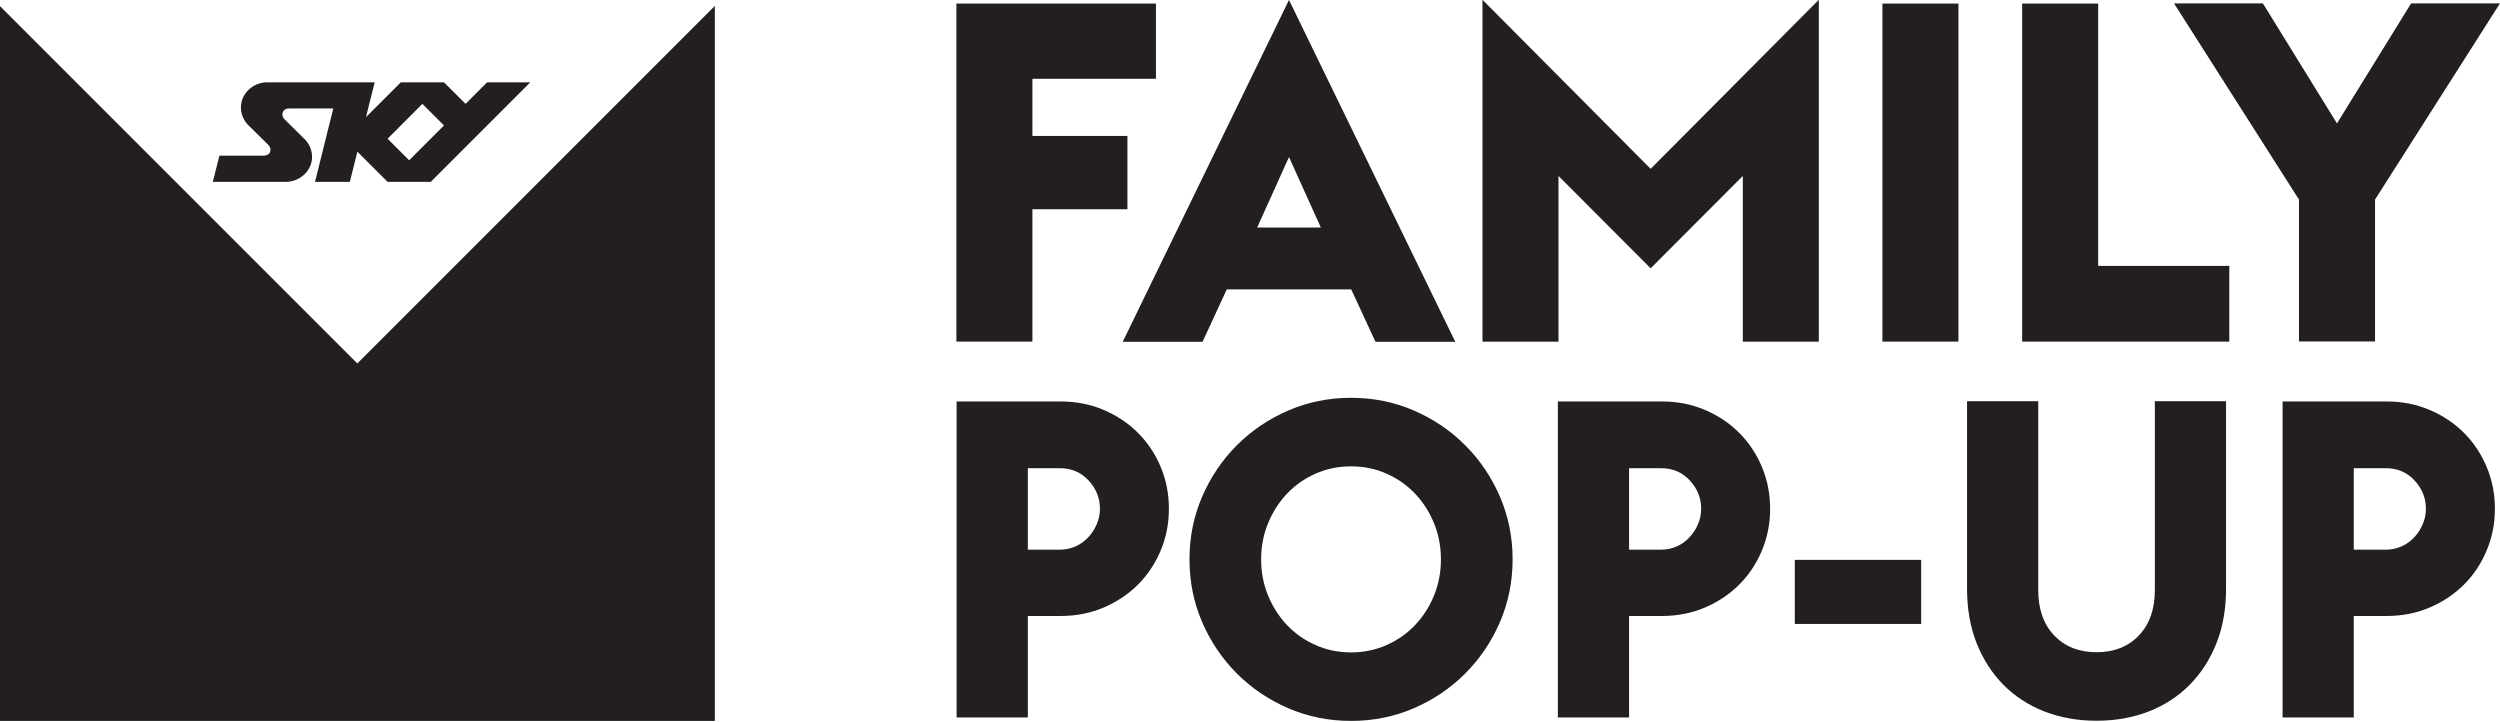
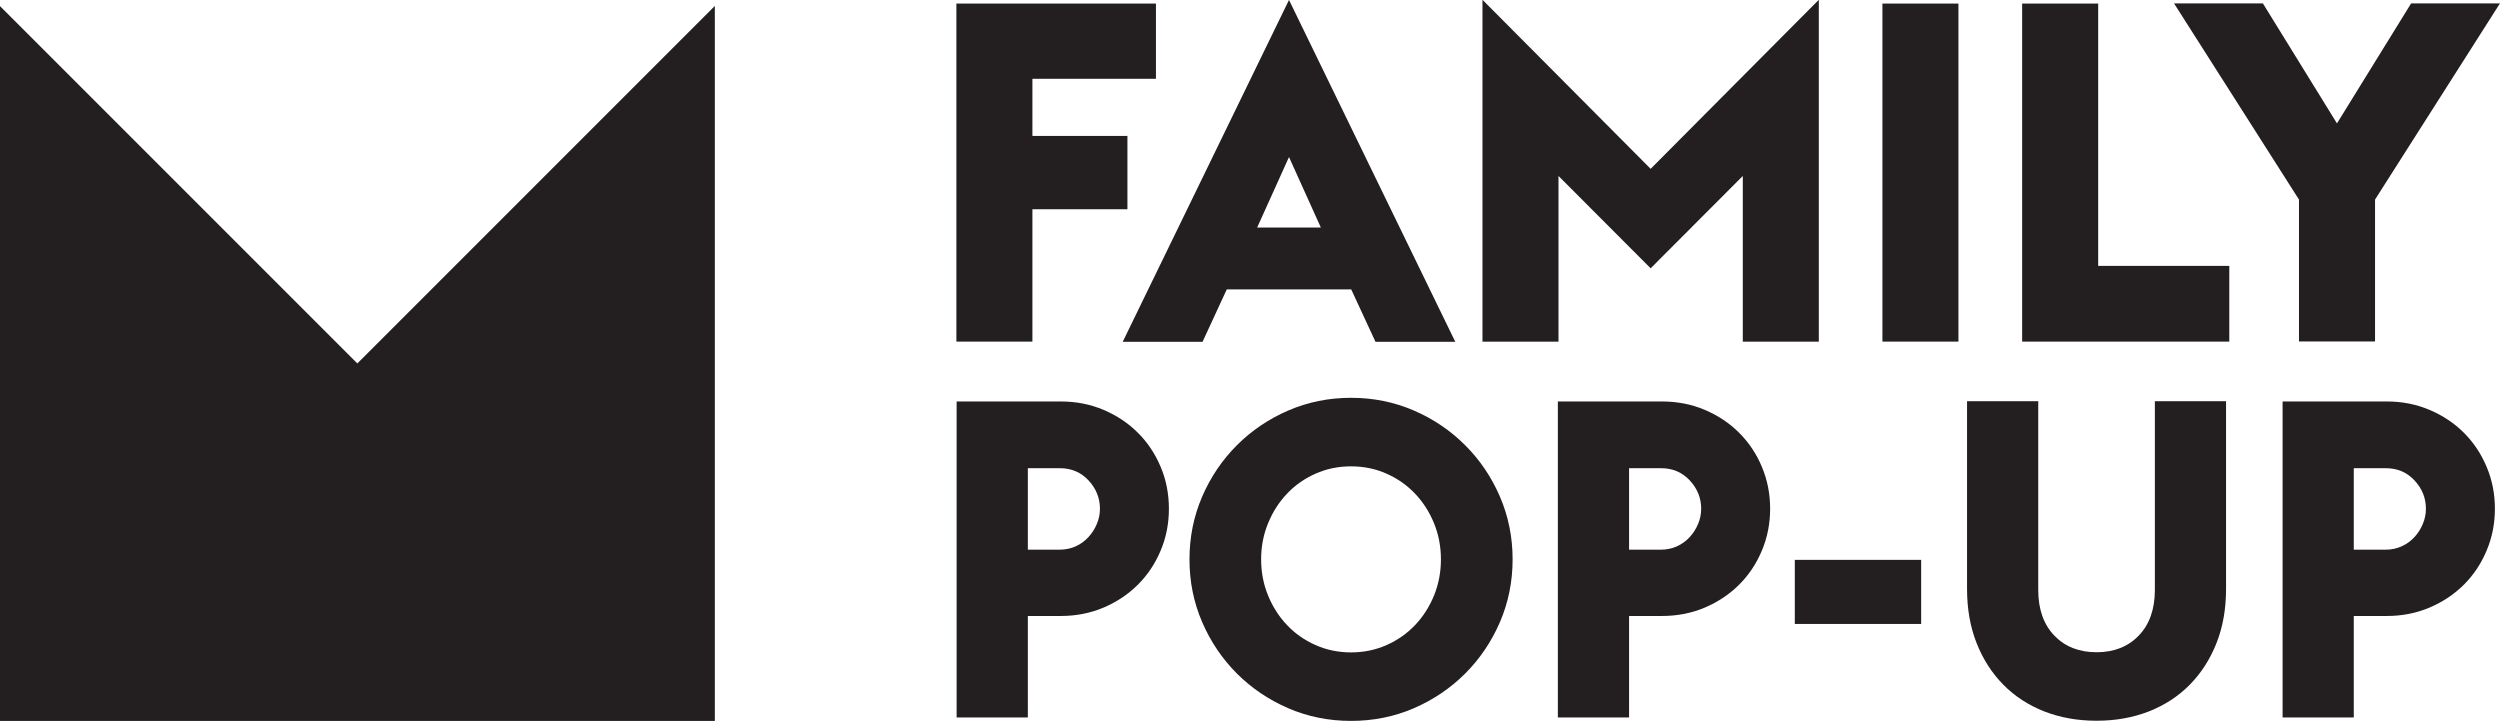
<svg xmlns="http://www.w3.org/2000/svg" width="23.353mm" height="6.737mm" version="1.1" viewBox="0 0 82.746 23.87">
  <defs>
    <clipPath id="a">
      <path d="m390.96 539.12h82.8v24.803h-82.8v-24.803z" />
    </clipPath>
  </defs>
  <g transform="translate(-238.63 -417.57)">
    <g transform="matrix(1.25 0 0 -1.25 -260.44 1118.9)">
      <g clip-path="url(#a)">
        <g transform="translate(410.09 556.82)">
-           <path d="m0 0-0.571 0.572 0.921 0.922 0.572-0.572-0.922-0.922zm2.065 2.065-0.571-0.571-0.572 0.571h-1.143l-0.922-0.921 0.23 0.921h-2.849c-0.367 0-0.693-0.293-0.693-0.662 0-0.176 0.069-0.337 0.179-0.456l0.55-0.543c0.037-0.038 0.054-0.083 0.054-0.121 0-0.091-0.054-0.16-0.196-0.16h-1.156l-0.175-0.694h1.932c0.367 0 0.696 0.29 0.696 0.659 0 0.176-0.069 0.337-0.181 0.456l-0.556 0.55c-0.03 0.032-0.048 0.076-0.048 0.114 0 0.091 0.061 0.164 0.17 0.164h1.177l-0.484-1.943h0.922l0.2 0.799 0.8-0.799h1.143l2.636 2.636h-1.143zm6.029 2.022v-18.932h-18.933v18.932l9.467-9.466 9.466 9.466z" fill="#231f20" />
+           <path d="m8.094 4.087v-18.932h-18.933v18.932l9.467-9.466z" fill="#231f20" />
        </g>
        <g transform="translate(427.32 546.51)">
          <path d="m0 0c0.149 0 0.289 0.03 0.419 0.088 0.129 0.059 0.241 0.14 0.335 0.242 0.095 0.102 0.169 0.218 0.224 0.348 0.055 0.129 0.083 0.265 0.083 0.406 0 0.283-0.101 0.532-0.301 0.749-0.2 0.215-0.453 0.324-0.76 0.324h-0.848v-2.157h0.848zm-2.734 3.924h2.757c0.409 0 0.788-0.075 1.138-0.224 0.349-0.149 0.652-0.351 0.907-0.607 0.256-0.255 0.456-0.555 0.601-0.901 0.146-0.346 0.218-0.715 0.218-1.108s-0.072-0.762-0.218-1.107c-0.145-0.346-0.345-0.647-0.601-0.902-0.255-0.255-0.558-0.458-0.907-0.607-0.35-0.149-0.729-0.224-1.138-0.224h-0.871v-2.687h-1.886v8.367z" fill="#231f20" />
        </g>
        <g transform="translate(435.03 543.79)">
          <path d="m0 0c0.338 0 0.652 0.065 0.943 0.195 0.29 0.129 0.542 0.306 0.754 0.53 0.212 0.223 0.379 0.485 0.501 0.783 0.121 0.299 0.182 0.617 0.182 0.955s-0.061 0.656-0.182 0.954c-0.122 0.299-0.289 0.56-0.501 0.784s-0.464 0.401-0.754 0.53c-0.291 0.13-0.605 0.195-0.943 0.195s-0.652-0.065-0.943-0.195c-0.291-0.129-0.542-0.306-0.754-0.53s-0.379-0.485-0.501-0.784c-0.122-0.298-0.183-0.616-0.183-0.954s0.061-0.656 0.183-0.955c0.122-0.298 0.289-0.56 0.501-0.783 0.212-0.224 0.463-0.401 0.754-0.53 0.291-0.13 0.605-0.195 0.943-0.195m0-1.814c-0.589 0-1.143 0.111-1.662 0.335-0.518 0.224-0.972 0.531-1.361 0.919-0.388 0.389-0.695 0.843-0.919 1.361-0.224 0.519-0.336 1.073-0.336 1.662s0.112 1.143 0.336 1.662c0.224 0.518 0.531 0.972 0.919 1.36 0.389 0.389 0.843 0.696 1.361 0.92 0.519 0.224 1.073 0.336 1.662 0.336s1.143-0.112 1.662-0.336c0.518-0.224 0.972-0.531 1.36-0.92 0.389-0.388 0.696-0.842 0.92-1.36 0.223-0.519 0.336-1.073 0.336-1.662s-0.113-1.143-0.336-1.662c-0.224-0.518-0.531-0.972-0.92-1.361-0.388-0.388-0.842-0.695-1.36-0.919-0.519-0.224-1.073-0.335-1.662-0.335" fill="#231f20" />
        </g>
        <g transform="translate(443.24 546.51)">
          <path d="m0 0c0.149 0 0.289 0.03 0.419 0.088 0.129 0.059 0.241 0.14 0.335 0.242 0.095 0.102 0.169 0.218 0.224 0.348 0.055 0.129 0.083 0.265 0.083 0.406 0 0.283-0.101 0.532-0.301 0.749-0.2 0.215-0.454 0.324-0.76 0.324h-0.848v-2.157h0.848zm-2.734 3.924h2.757c0.409 0 0.788-0.075 1.138-0.224 0.349-0.149 0.652-0.351 0.907-0.607 0.256-0.255 0.456-0.555 0.601-0.901s0.218-0.715 0.218-1.108-0.073-0.762-0.218-1.107c-0.145-0.346-0.345-0.647-0.601-0.902-0.255-0.255-0.558-0.458-0.907-0.607-0.35-0.149-0.729-0.224-1.138-0.224h-0.871v-2.687h-1.886v8.367z" fill="#231f20" />
        </g>
        <path d="m446.78 546.24h3.346v-1.697h-3.346v1.697z" fill="#231f20" />
        <g transform="translate(454.77 541.98)">
          <path d="m0 0c-0.503 0-0.964 0.083-1.385 0.247-0.42 0.165-0.781 0.401-1.083 0.707-0.303 0.307-0.539 0.673-0.708 1.102-0.169 0.428-0.253 0.905-0.253 1.432v4.973h1.885v-4.997c0-0.51 0.142-0.913 0.424-1.207 0.283-0.295 0.656-0.443 1.12-0.443 0.463 0 0.837 0.148 1.119 0.443 0.283 0.294 0.425 0.697 0.425 1.207v4.997h1.885v-4.973c0-0.527-0.084-1.004-0.253-1.432-0.17-0.429-0.405-0.795-0.708-1.102-0.302-0.306-0.663-0.542-1.083-0.707-0.42-0.164-0.882-0.247-1.385-0.247" fill="#231f20" />
        </g>
        <g transform="translate(462.43 546.51)">
          <path d="m0 0c0.15 0 0.289 0.03 0.418 0.088 0.131 0.059 0.242 0.14 0.337 0.242 0.094 0.102 0.169 0.218 0.223 0.348 0.055 0.129 0.083 0.265 0.083 0.406 0 0.283-0.1 0.532-0.301 0.749-0.2 0.215-0.453 0.324-0.76 0.324h-0.849v-2.157h0.849zm-2.734 3.924h2.758c0.409 0 0.787-0.075 1.136-0.224 0.351-0.149 0.653-0.351 0.909-0.607 0.255-0.255 0.455-0.555 0.6-0.901 0.146-0.346 0.219-0.715 0.219-1.108s-0.073-0.762-0.219-1.107c-0.145-0.346-0.345-0.647-0.6-0.902-0.256-0.255-0.558-0.458-0.909-0.607-0.349-0.149-0.727-0.224-1.136-0.224h-0.873v-2.687h-1.885v8.367z" fill="#231f20" />
        </g>
        <g transform="translate(424.58 560.97)">
          <path d="m0 0h5.284v-1.992h-3.271v-1.513h2.516v-1.941h-2.516v-3.505h-2.013v8.951z" fill="#231f20" />
        </g>
        <g transform="translate(434.23 555.04)">
          <path d="m0 0-0.843 1.866-0.843-1.866h1.686zm-0.843 6.026 4.403-9.052h-2.113l-0.642 1.387h-3.296l-0.641-1.387h-2.114l4.403 9.052z" fill="#231f20" />
        </g>
        <g transform="translate(438.51 561.07)">
          <path d="m0 0 4.453-4.476 4.453 4.476v-9.052h-2.013v4.387l-2.44-2.445-2.44 2.445v-4.387h-2.013v9.052z" fill="#231f20" />
        </g>
        <path d="m449.1 560.97h2.013v-8.951h-2.013v8.951z" fill="#231f20" />
        <g transform="translate(452.8 560.97)">
          <path d="m0 0h2.013v-6.946h3.472v-2.005h-5.485v8.951z" fill="#231f20" />
        </g>
        <g transform="translate(460.13 555.78)">
          <path d="m0 0-3.308 5.194h2.353l1.961-3.177 1.963 3.177h2.352l-3.307-5.194v-3.757h-2.014v3.757z" fill="#231f20" />
        </g>
      </g>
    </g>
  </g>
</svg>
